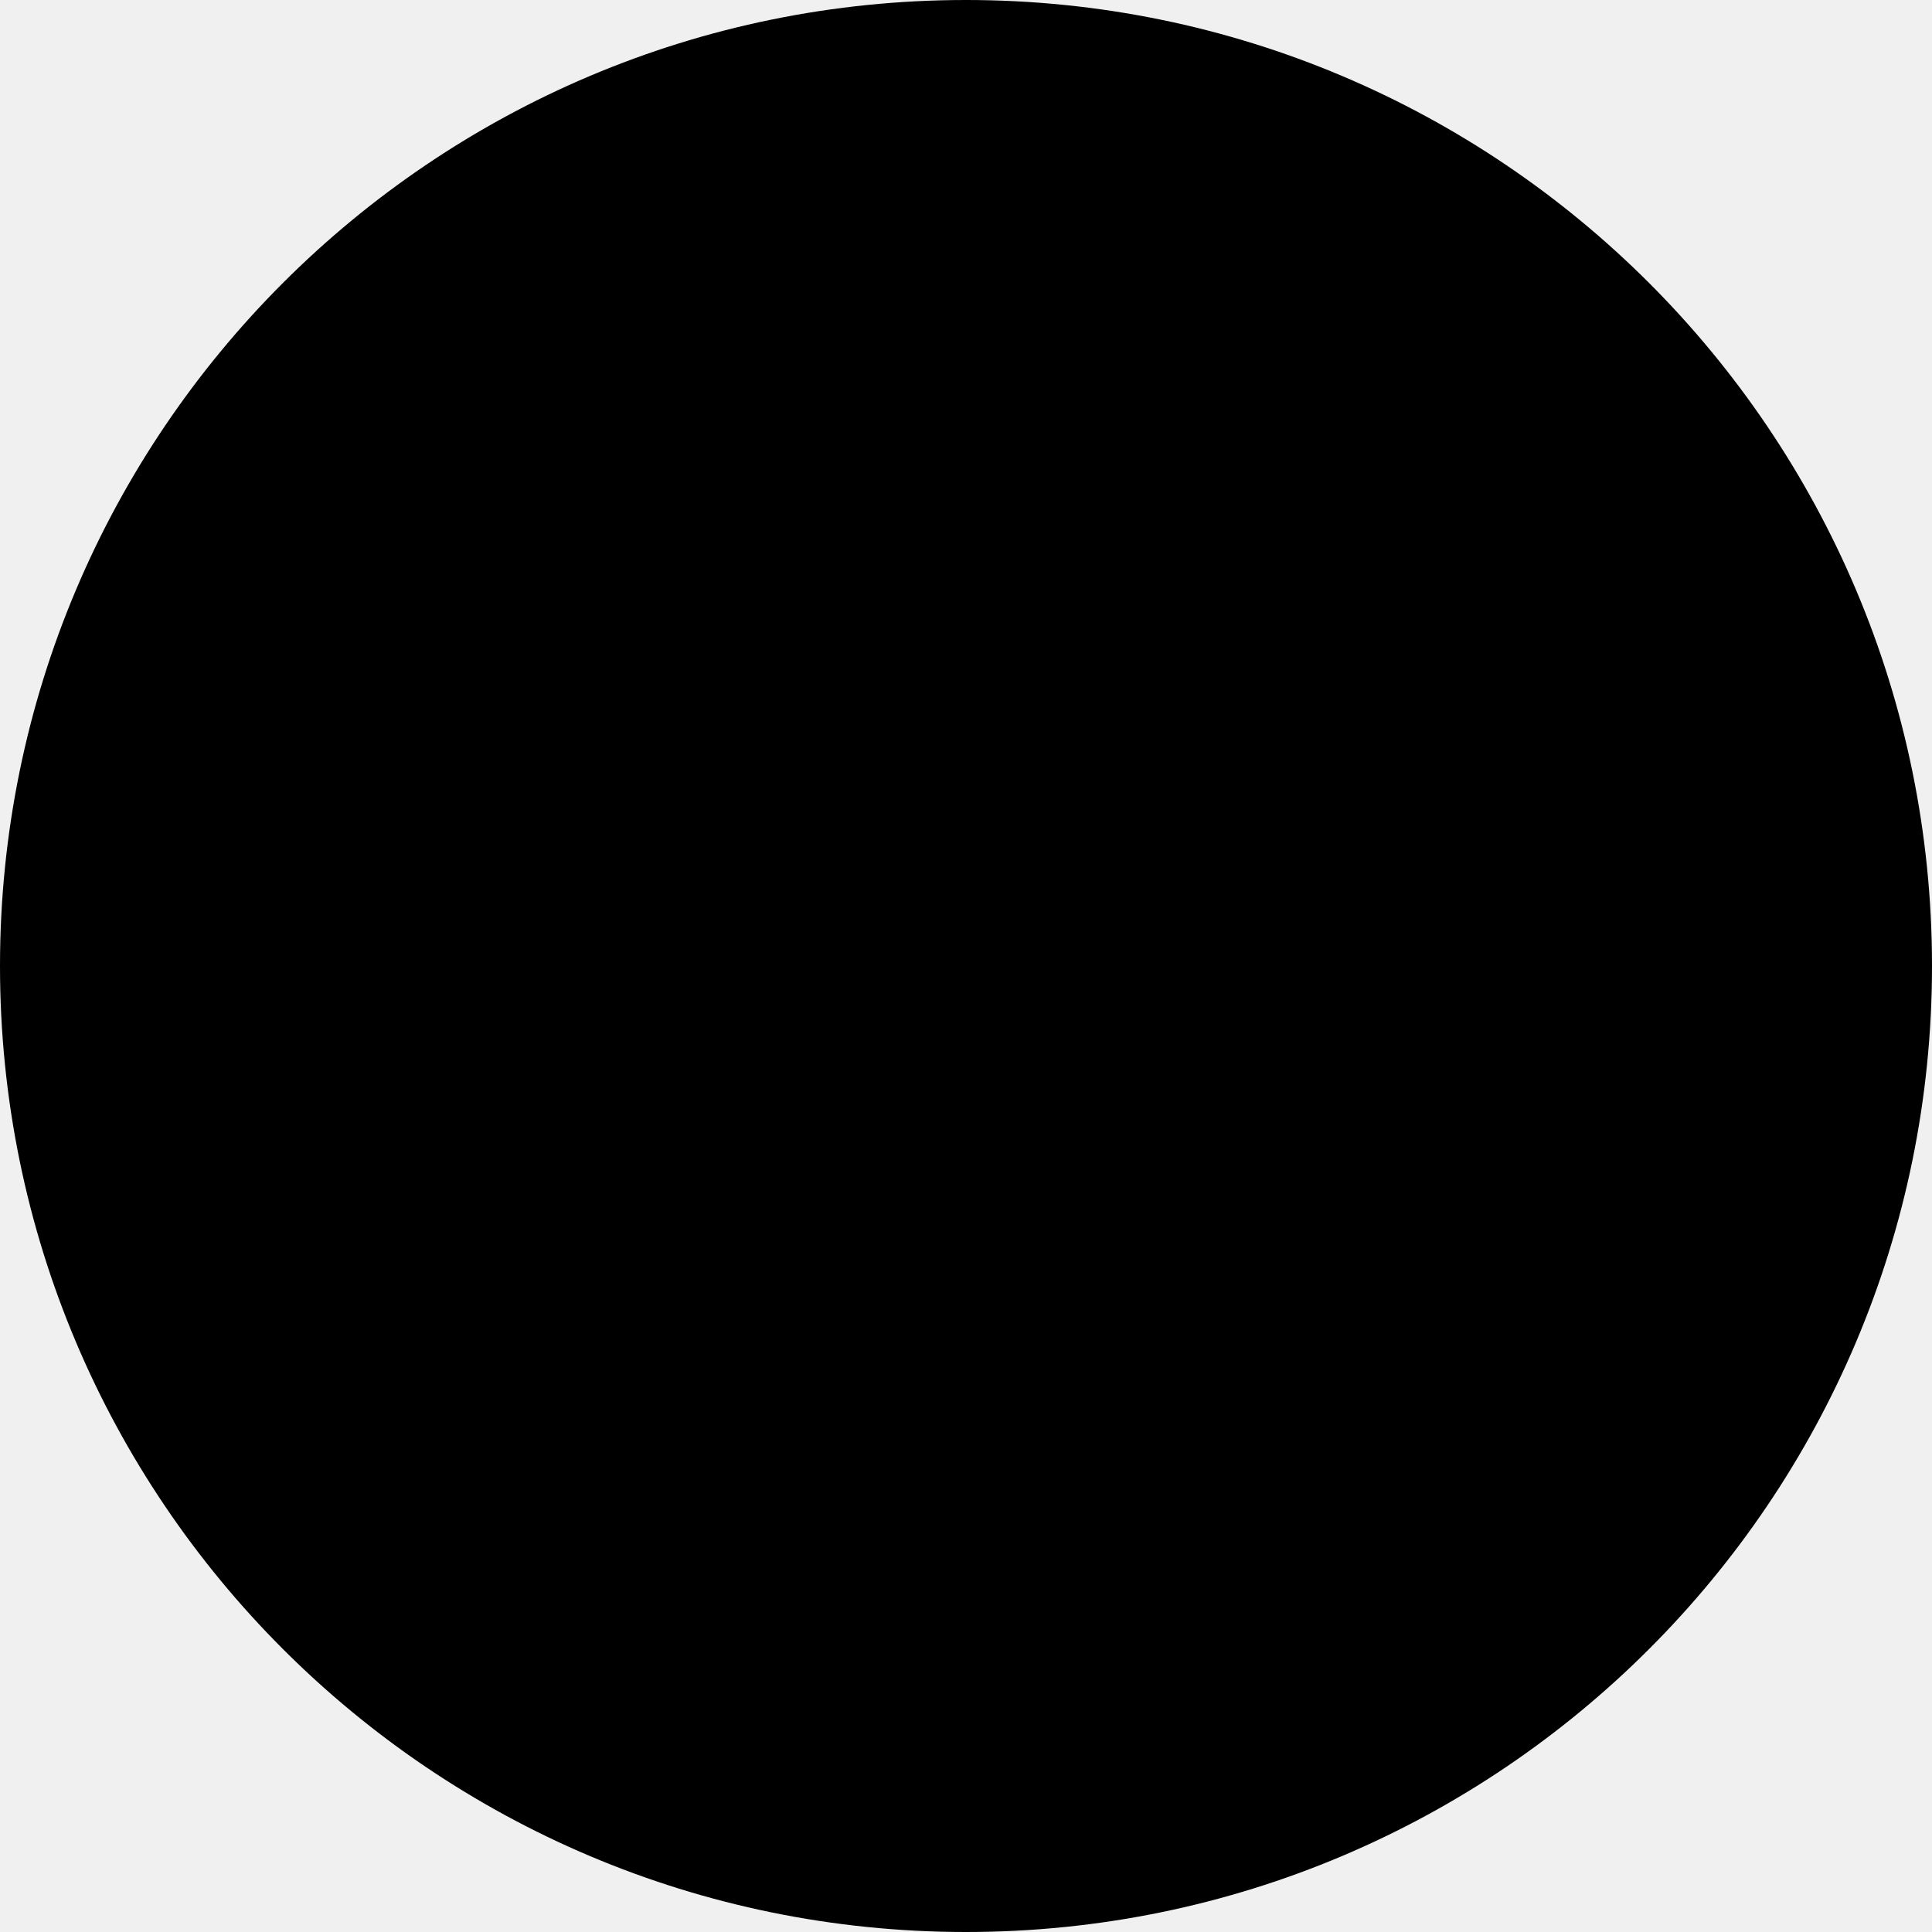
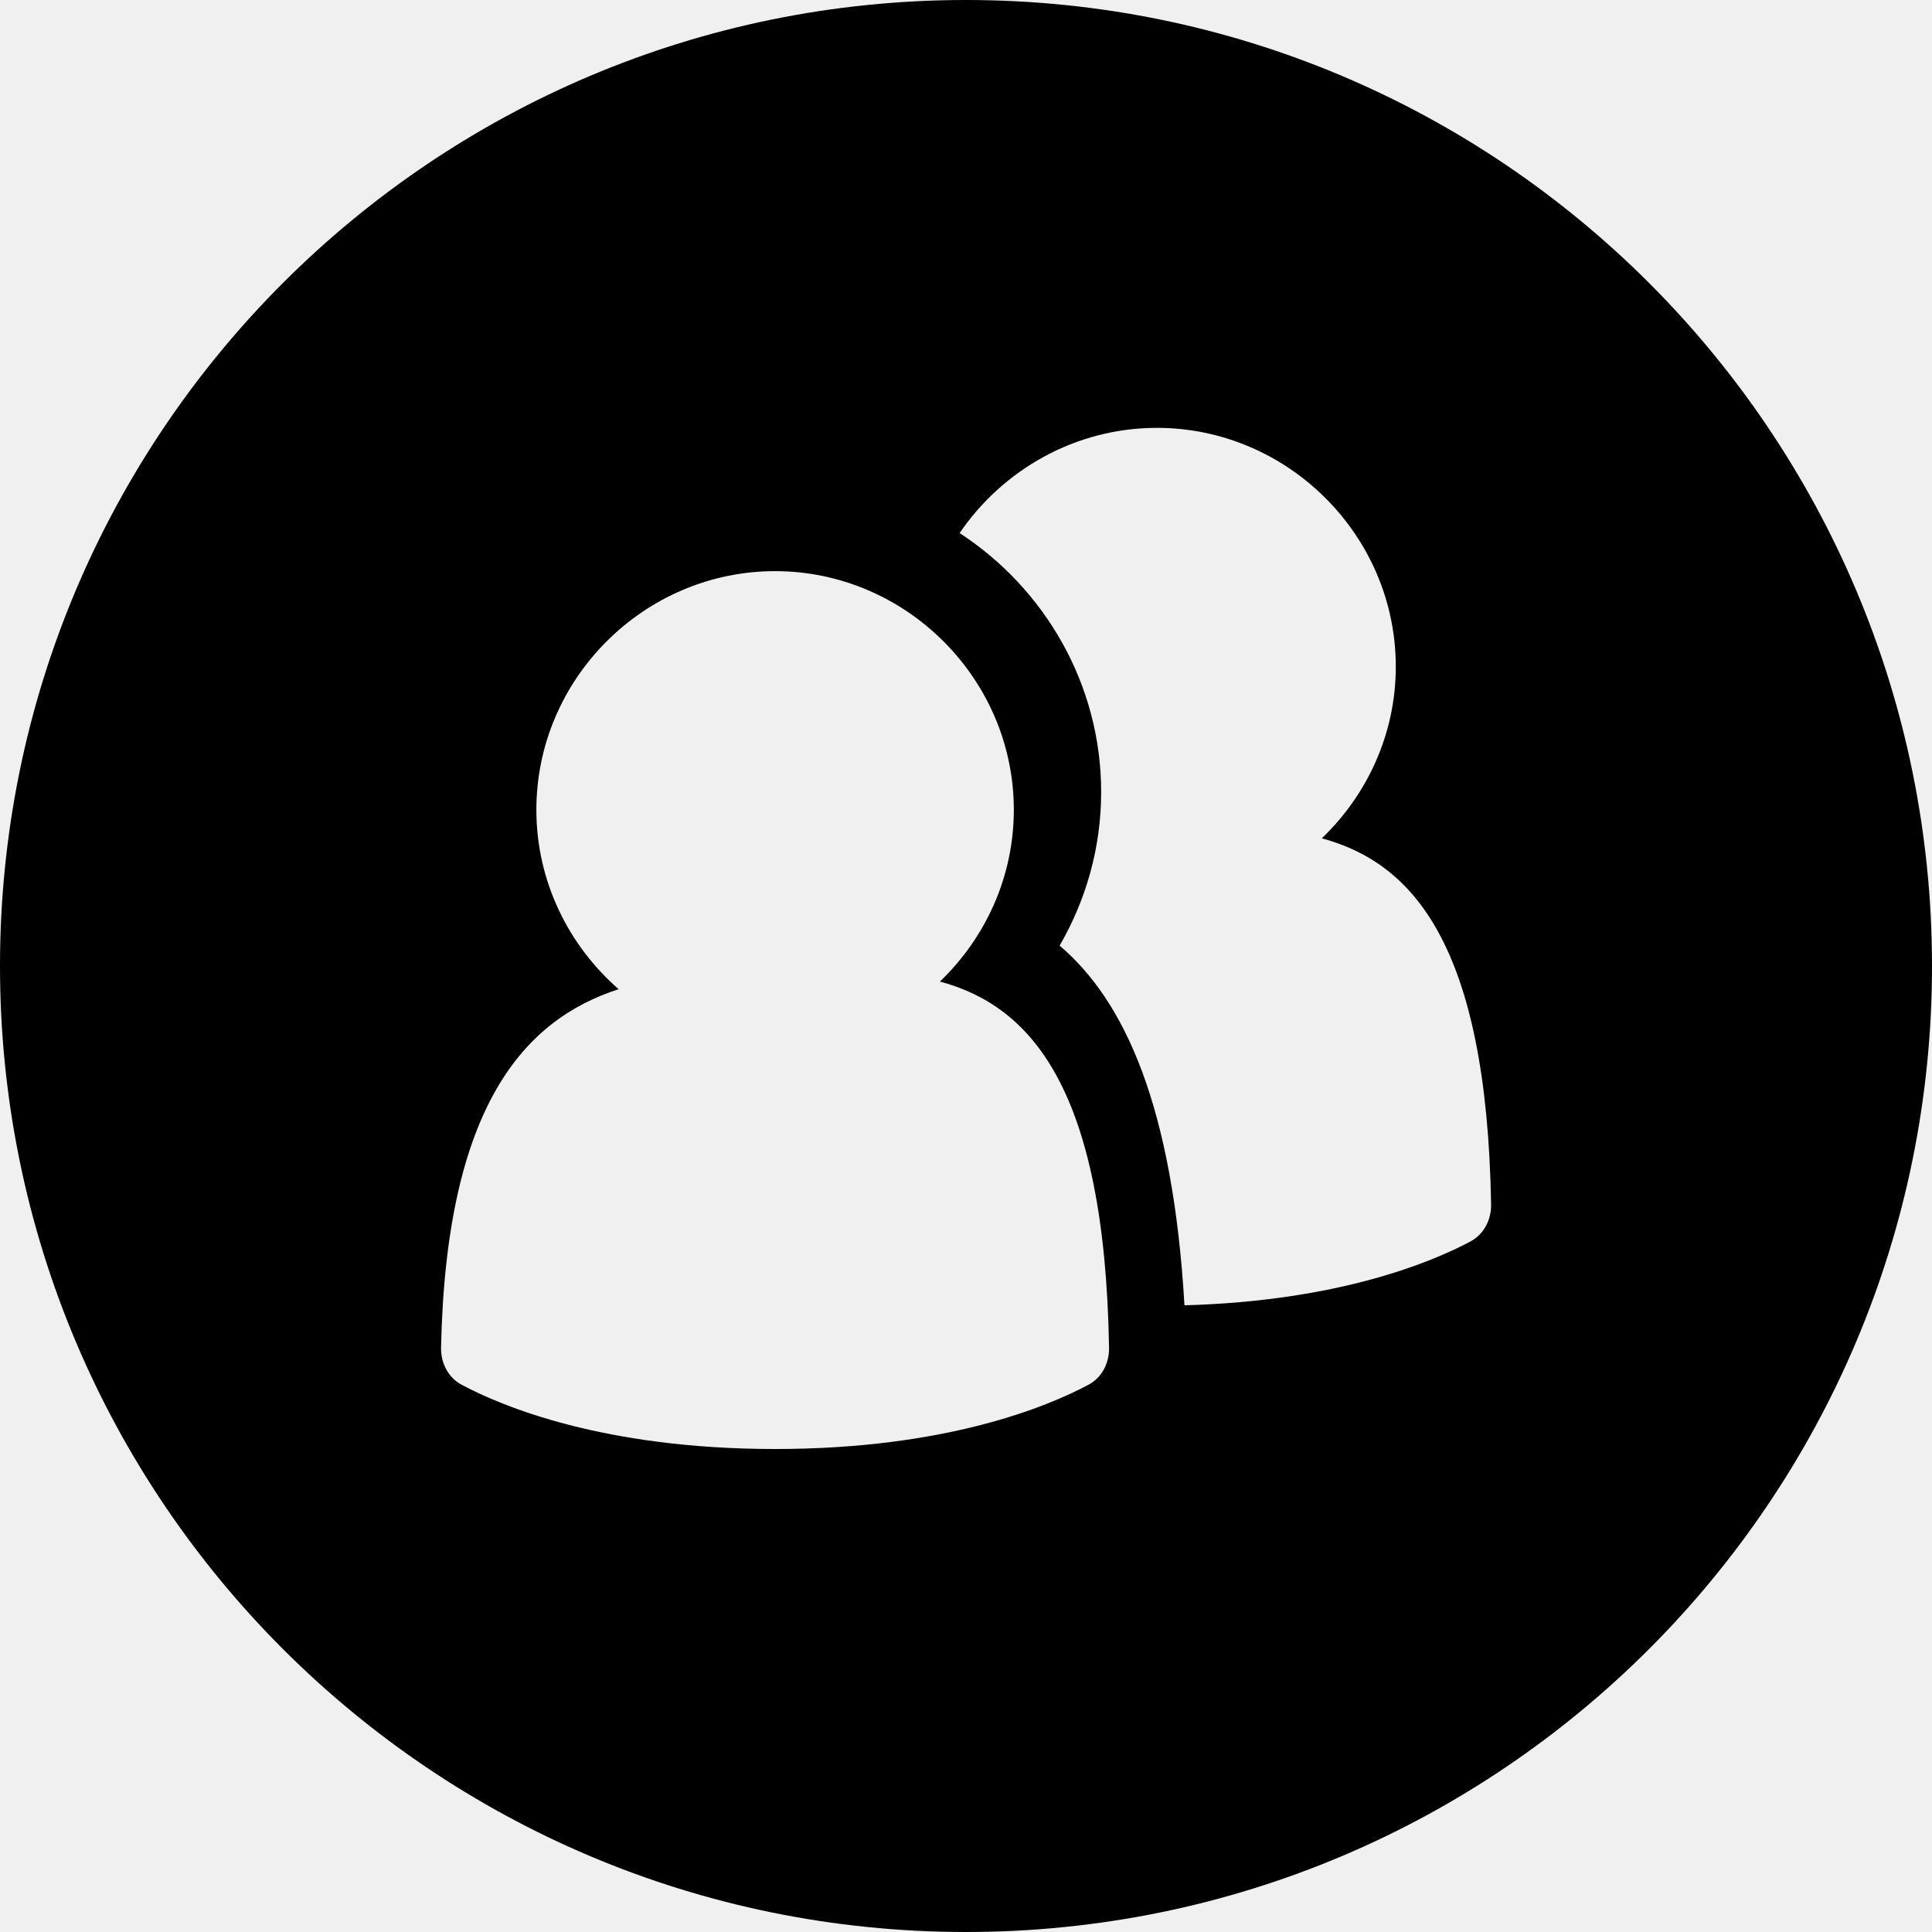
<svg xmlns="http://www.w3.org/2000/svg" width="24" height="24" viewBox="0 0 24 24" fill="none">
  <g clip-path="url(#clip0_15013_15441)">
-     <circle cx="12" cy="12" r="11.5" fill="black" stroke="black" />
-     <path d="M15.723 10.805C16.145 10.837 16.506 10.926 16.811 11.124C17.395 11.504 17.979 12.441 18.021 14.971C18.021 14.977 18.02 14.982 18.02 14.985L18.019 14.986C17.572 15.222 16.393 15.72 14.372 15.72C12.348 15.72 11.169 15.221 10.724 14.985C10.723 14.982 10.723 14.978 10.724 14.973C10.77 12.716 11.343 11.745 11.961 11.295C12.611 10.821 13.453 10.802 14.372 10.802C14.862 10.802 15.28 10.772 15.723 10.805Z" fill="black" stroke="black" />
-     <path d="M14.373 5.857C15.721 5.857 16.838 6.969 16.838 8.323C16.838 9.676 15.721 10.787 14.373 10.787C13.025 10.787 11.908 9.676 11.907 8.323C11.907 6.969 13.025 5.857 14.373 5.857Z" fill="black" stroke="black" />
-     <path d="M10.978 12.585C11.4 12.617 11.762 12.706 12.066 12.903C12.65 13.283 13.235 14.221 13.277 16.751C13.277 16.756 13.276 16.761 13.275 16.765L13.274 16.766C12.827 17.002 11.649 17.5 9.627 17.5C7.603 17.5 6.424 17 5.979 16.765C5.978 16.762 5.979 16.757 5.979 16.753C6.025 14.496 6.598 13.524 7.216 13.074C7.867 12.601 8.709 12.581 9.627 12.581C10.117 12.581 10.536 12.552 10.978 12.585Z" fill="black" stroke="black" />
-     <path d="M9.628 7.636C10.976 7.636 12.093 8.748 12.093 10.102C12.092 11.455 10.975 12.566 9.628 12.566C8.28 12.566 7.162 11.455 7.162 10.102C7.162 8.748 8.28 7.636 9.628 7.636Z" fill="black" stroke="black" />
+     <path d="M12 0C18.627 0 24 5.373 24 12C24 18.627 18.627 24 12 24C5.373 24 0 18.627 0 12C0 5.373 5.373 0 12 0ZM9.628 7.095C8.005 7.095 6.663 8.43 6.663 10.06C6.663 10.947 7.062 11.744 7.685 12.288C6.519 12.665 5.541 13.731 5.479 16.743C5.476 16.932 5.567 17.112 5.733 17.201C6.239 17.471 7.502 18 9.629 18C11.756 18 13.018 17.471 13.523 17.201C13.69 17.112 13.78 16.931 13.777 16.742C13.723 13.504 12.798 12.496 11.676 12.193C12.239 11.653 12.594 10.897 12.594 10.06C12.594 8.43 11.251 7.095 9.628 7.095ZM14.373 5.315C13.36 5.315 12.457 5.835 11.921 6.622C12.974 7.309 13.679 8.496 13.679 9.84C13.679 10.533 13.489 11.184 13.163 11.747C13.972 12.434 14.569 13.742 14.714 16.215C16.636 16.162 17.79 15.676 18.268 15.421C18.434 15.332 18.526 15.151 18.523 14.963C18.468 11.724 17.543 10.717 16.42 10.414C16.983 9.874 17.339 9.118 17.339 8.281C17.339 6.65 15.996 5.316 14.373 5.315Z" fill="black" />
  </g>
  <defs>
    <clipPath id="clip0_15013_15441">
      <rect width="24" height="24" fill="white" />
    </clipPath>
  </defs>
</svg>
